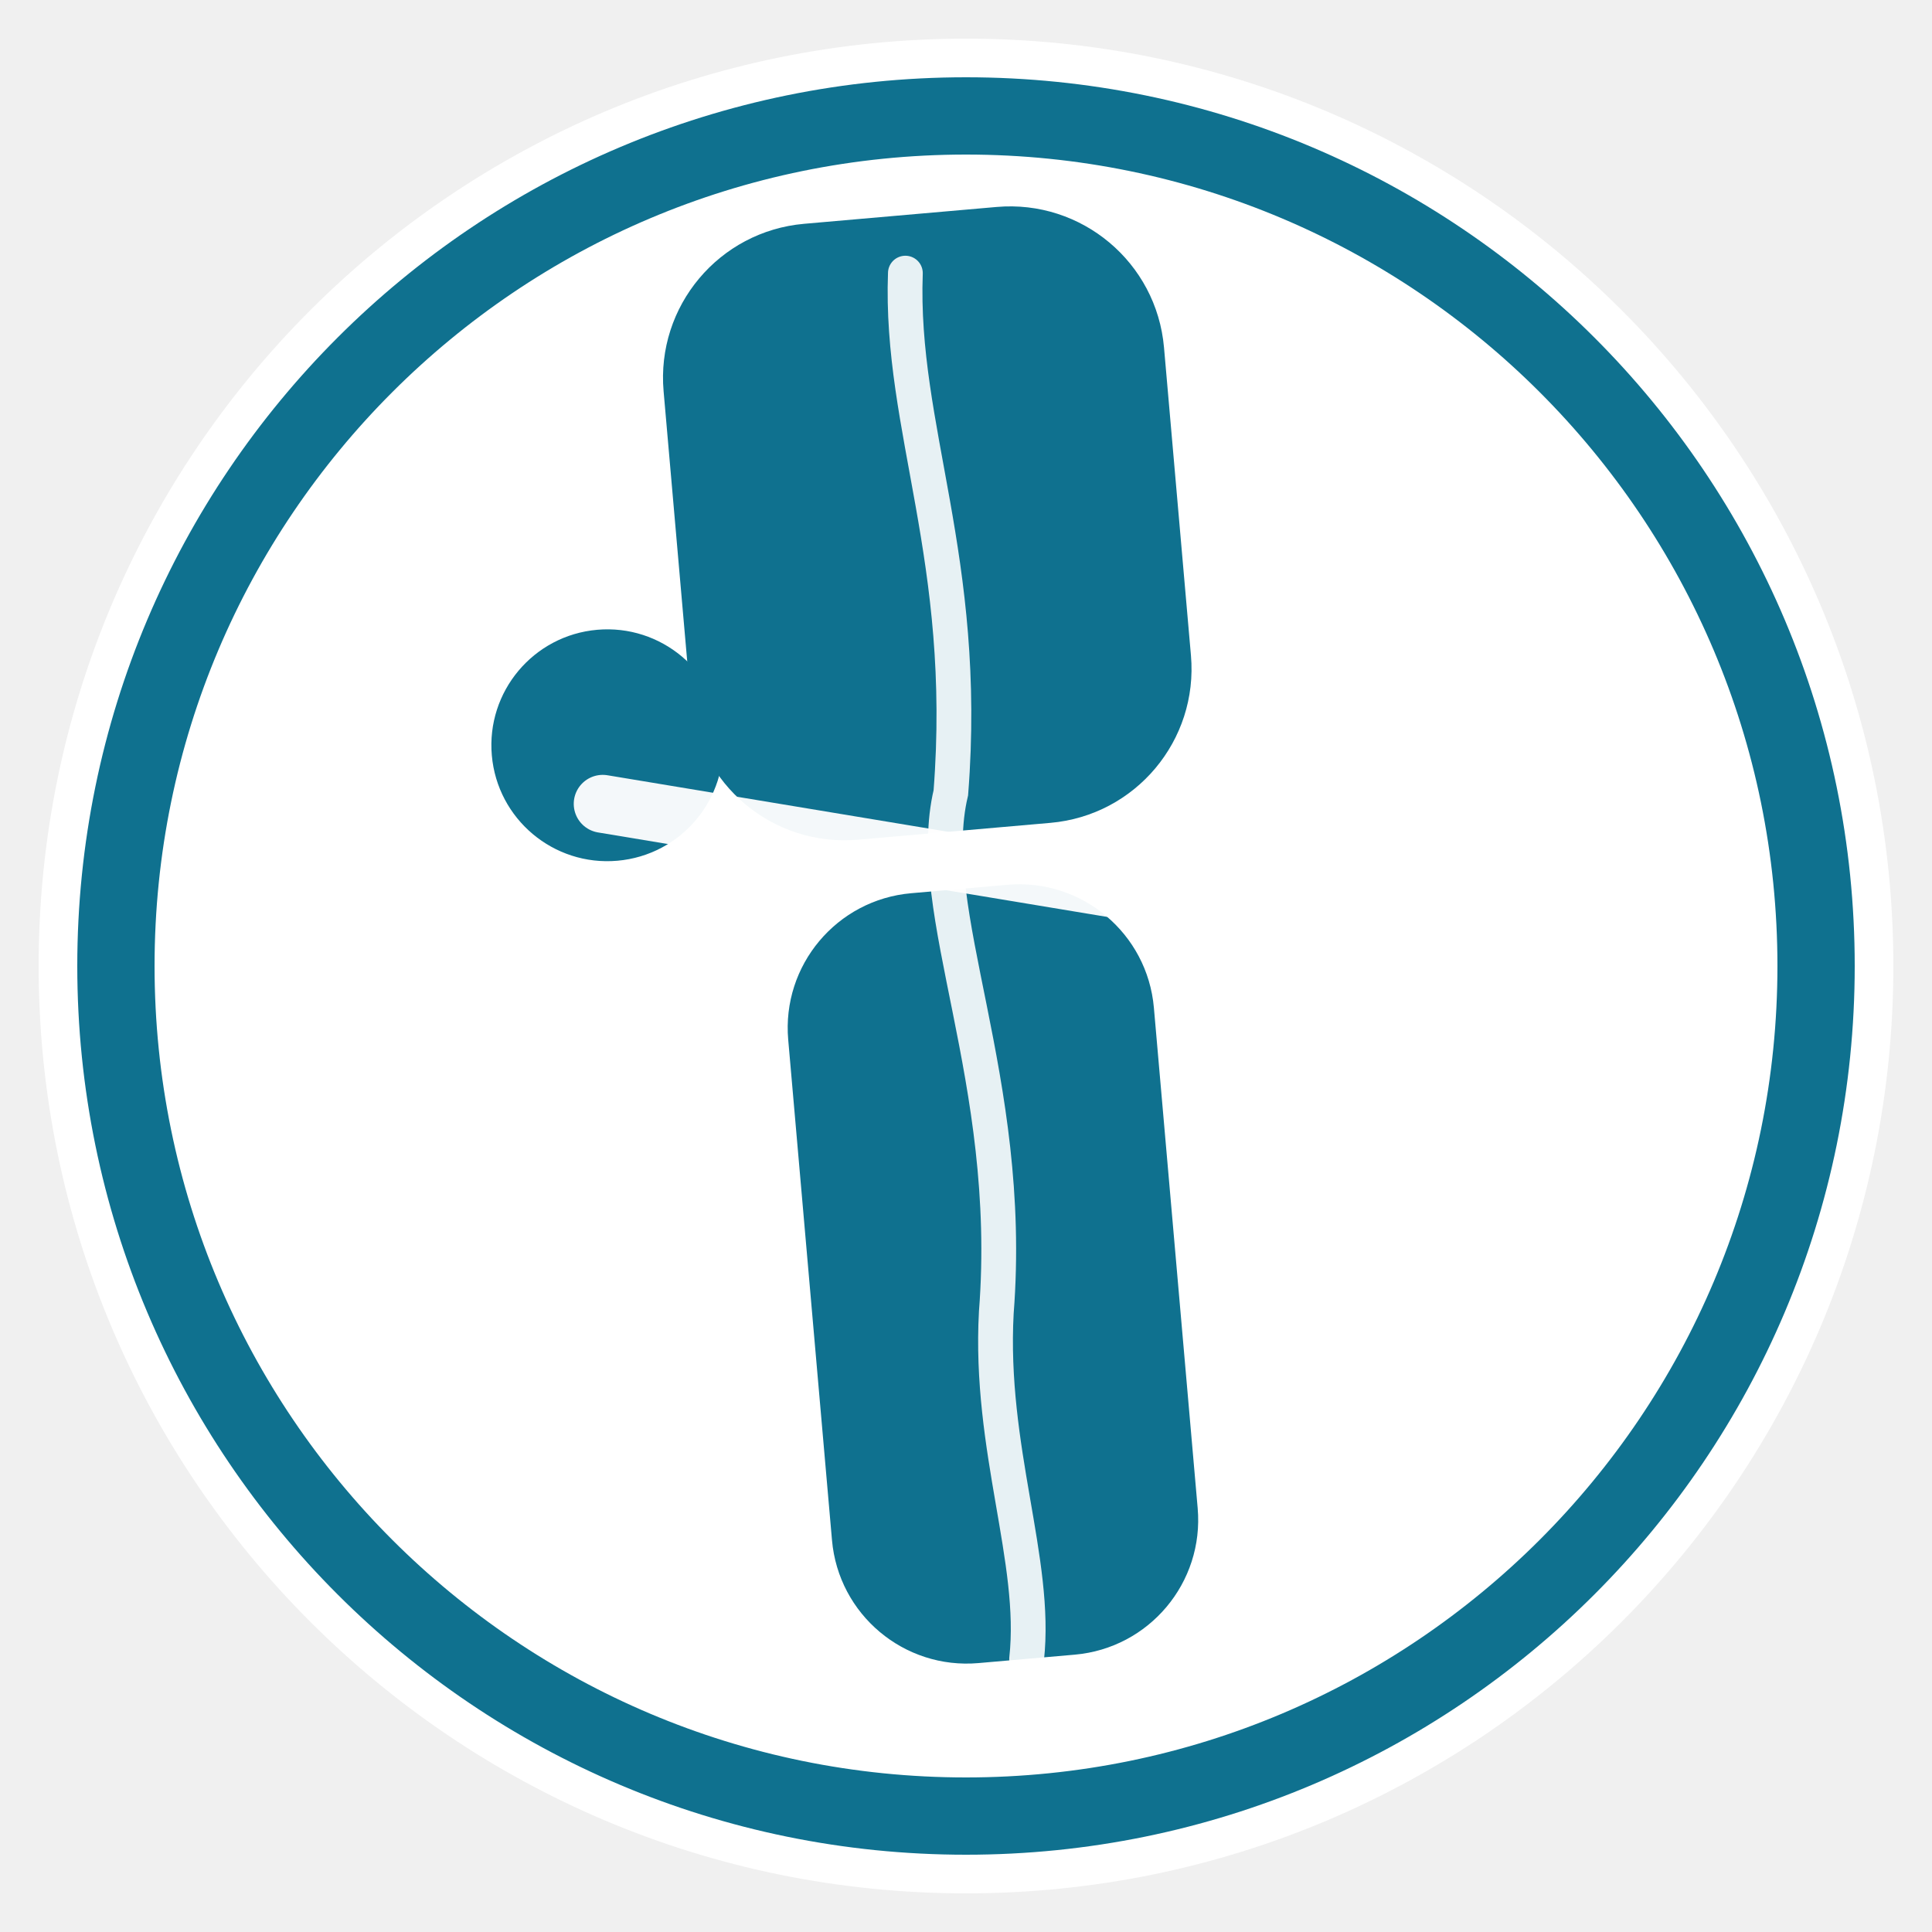
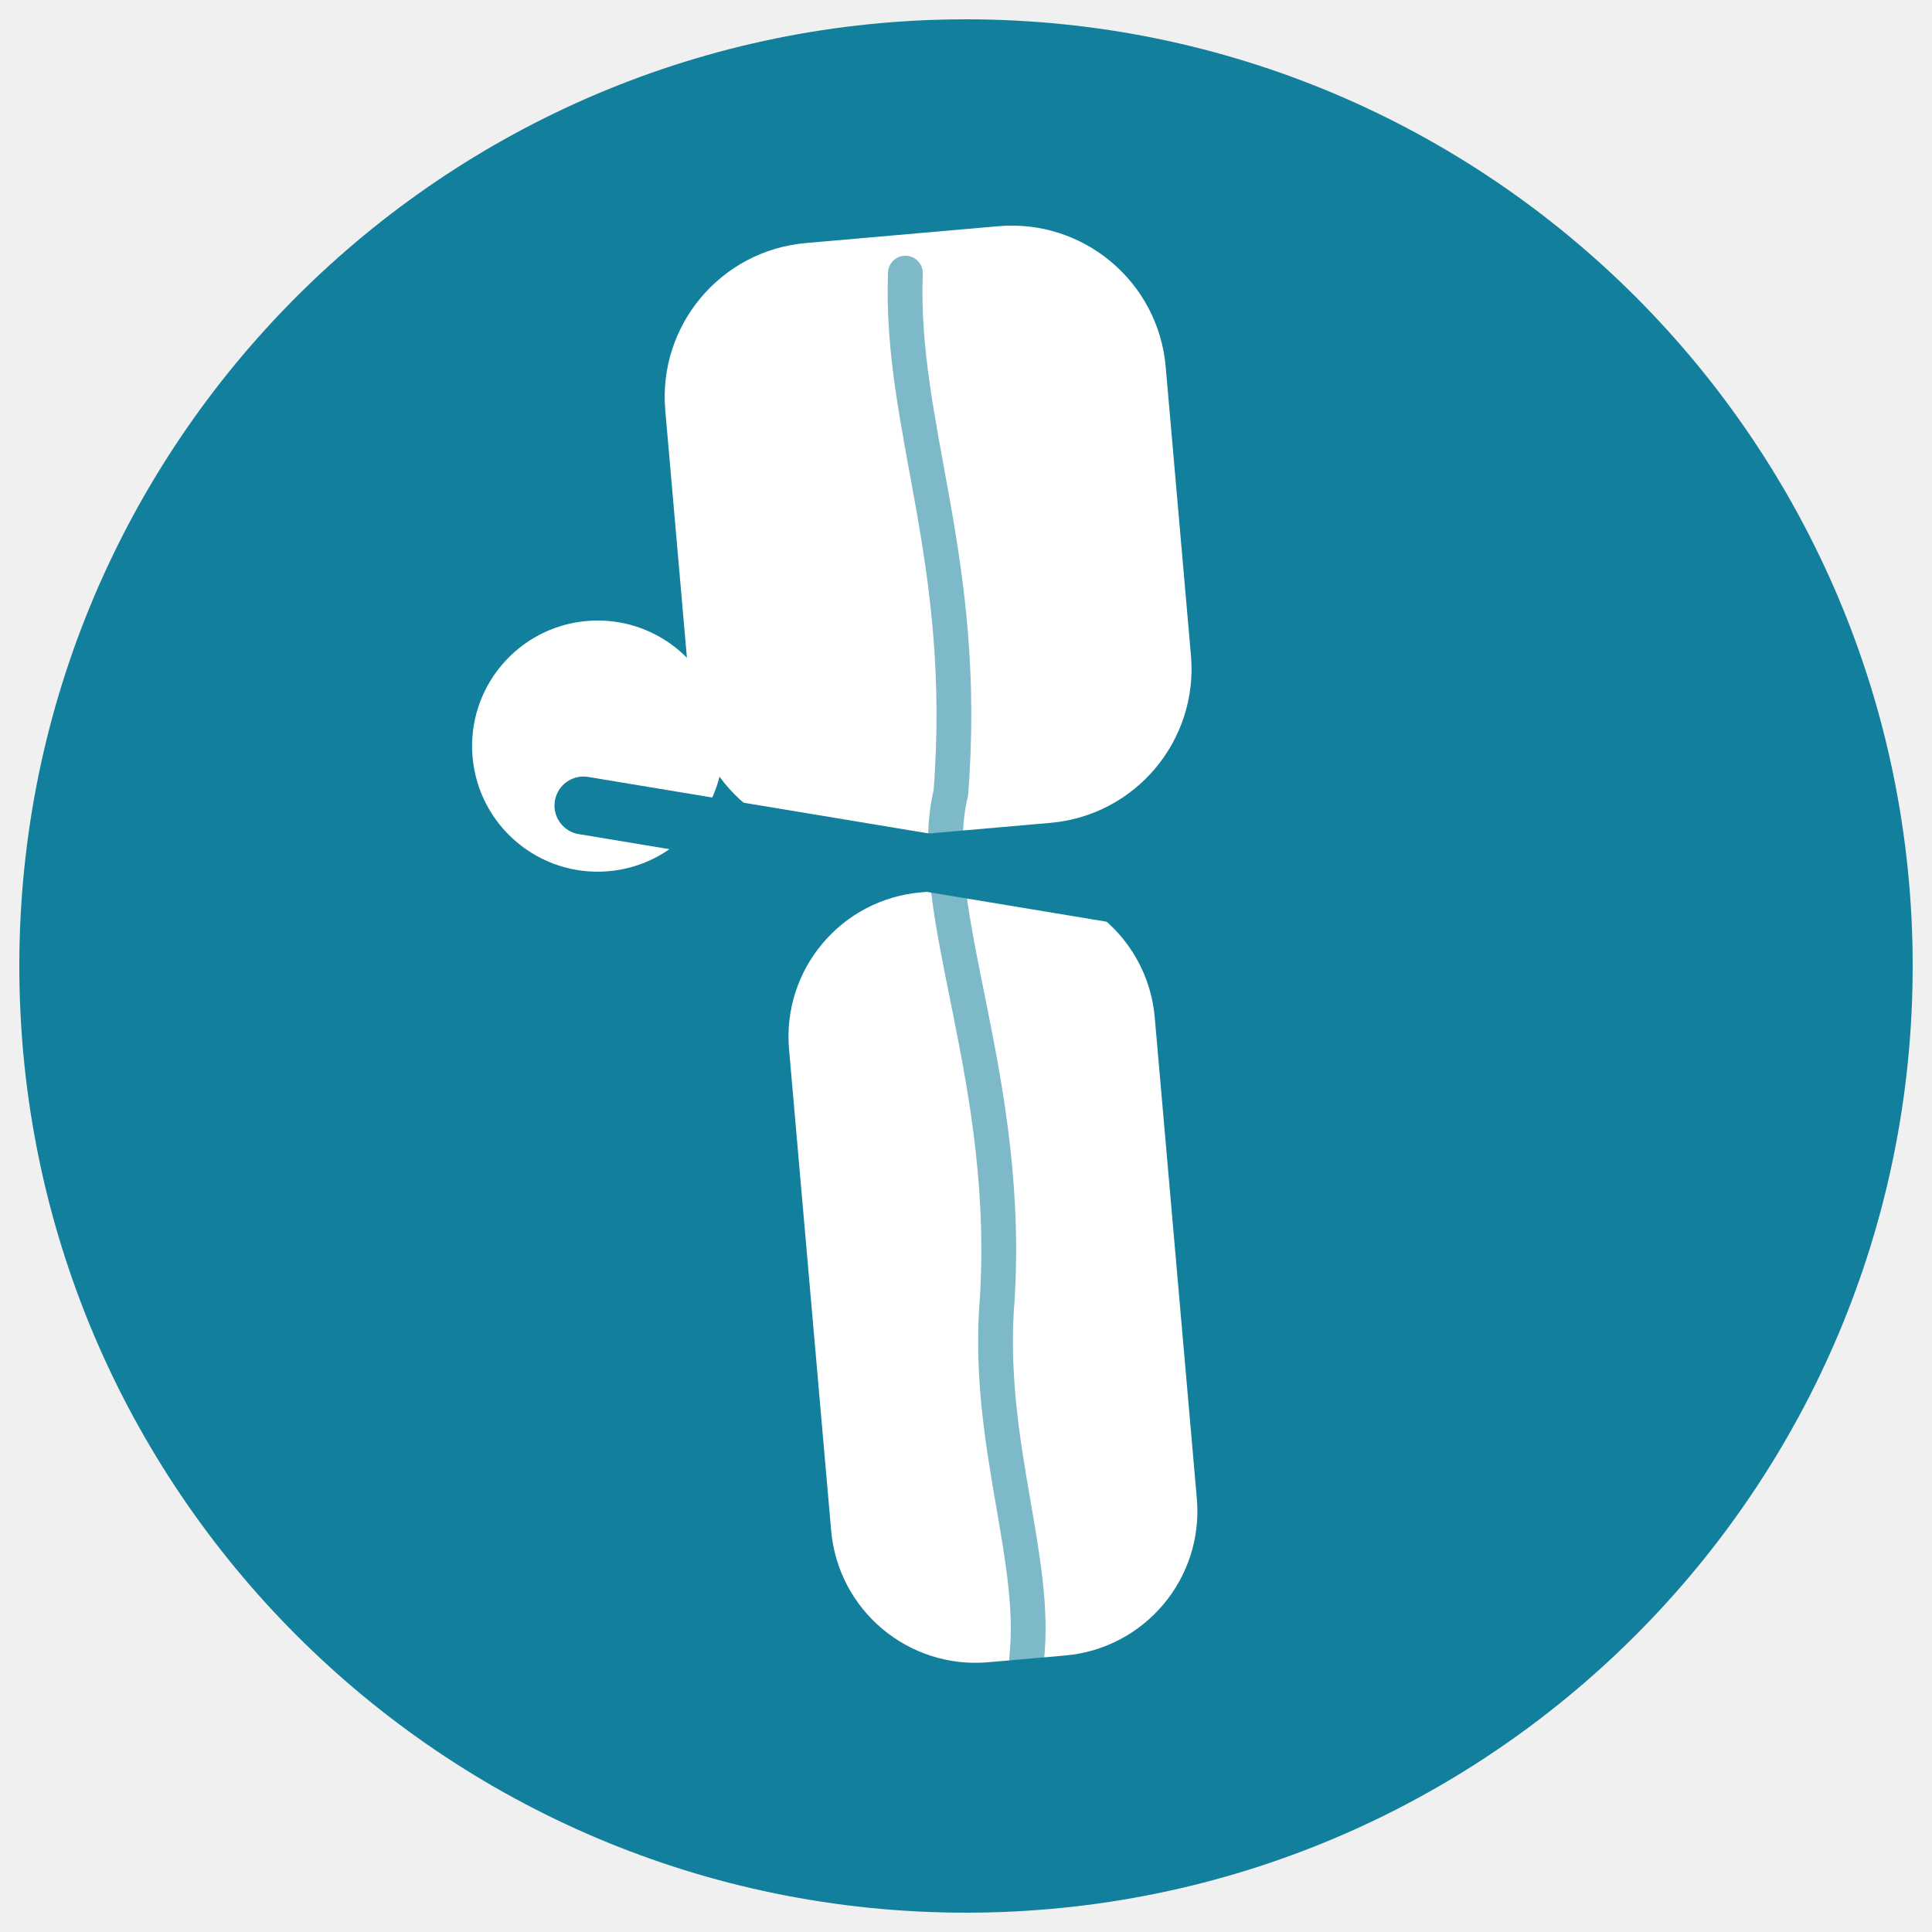
<svg xmlns="http://www.w3.org/2000/svg" width="100" height="100" viewBox="0 0 100 100">
-   <circle cx="50" cy="50" r="48" fill="#ffffff" />
-   <circle cx="50" cy="50" r="44" fill="none" stroke="#0f718f" stroke-width="4" />
+   <circle cx="50" cy="50" r="49" fill="#12809c" />
  <g transform="rotate(-5 50 50)">
-     <g fill="#0f718f">
-       <rect x="37" y="11" width="26" height="32" rx="8" />
-       <circle cx="32.5" cy="37" r="6" />
-       <rect x="40.5" y="46" width="19" height="40" rx="7" />
+     <g fill="#ffffff">
+       <rect x="37" y="12" width="26" height="31" rx="8" />
+       <circle cx="32" cy="37" r="6.5" />
+       <rect x="40.5" y="46" width="19" height="40" rx="7.5" />
    </g>
-     <path d="M50 14 C 49 22, 52 29, 50 41 C 48 47, 52 56, 50 68 C 49 75, 51 81, 50 86" stroke="#ffffff" stroke-width="1.8" fill="none" stroke-linecap="round" opacity="0.9" />
-     <path d="M32 40 L 67 49" stroke="#ffffff" stroke-width="3" stroke-linecap="round" opacity="0.95" />
+     <path d="M31 40 L 66 49" stroke="#12809c" stroke-width="3" stroke-linecap="round" />
+     <path d="M50 14 C 49 22, 52 29, 50 41 C 48 47, 52 56, 50 68 C 49 75, 51 81, 50 86" stroke="#12809c" stroke-width="1.8" fill="none" stroke-linecap="round" opacity="0.55" />
  </g>
</svg>
